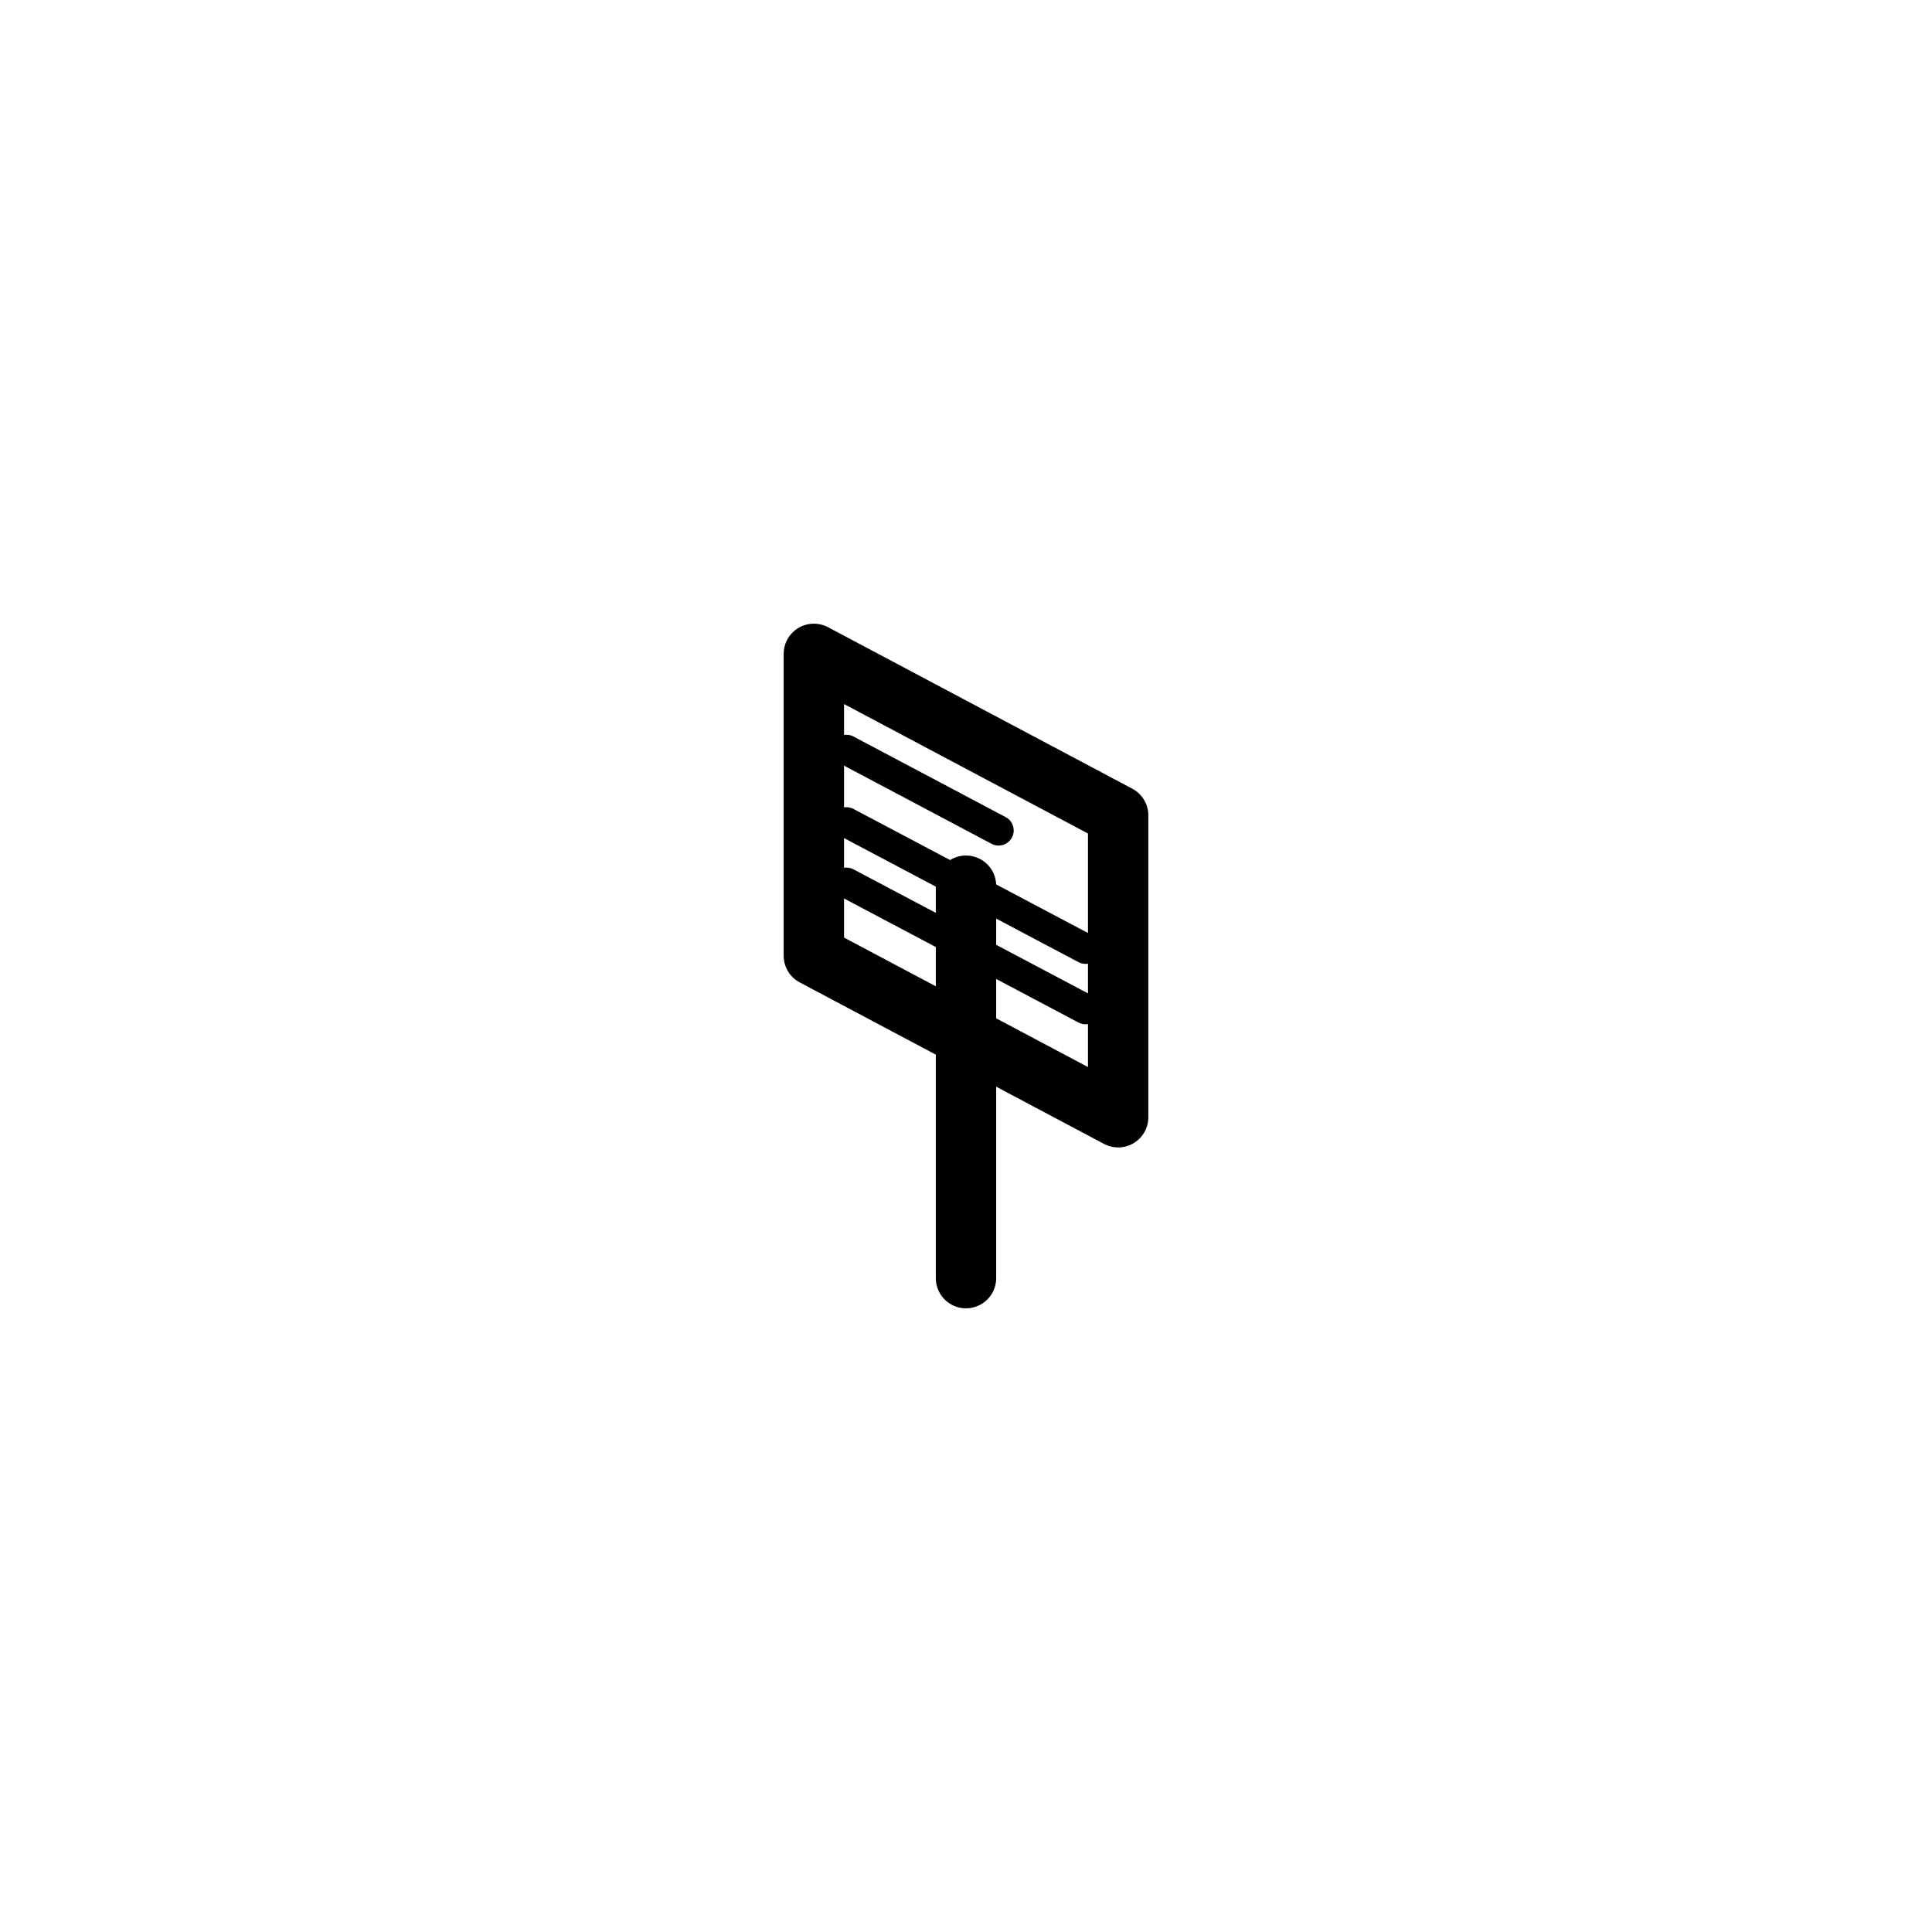
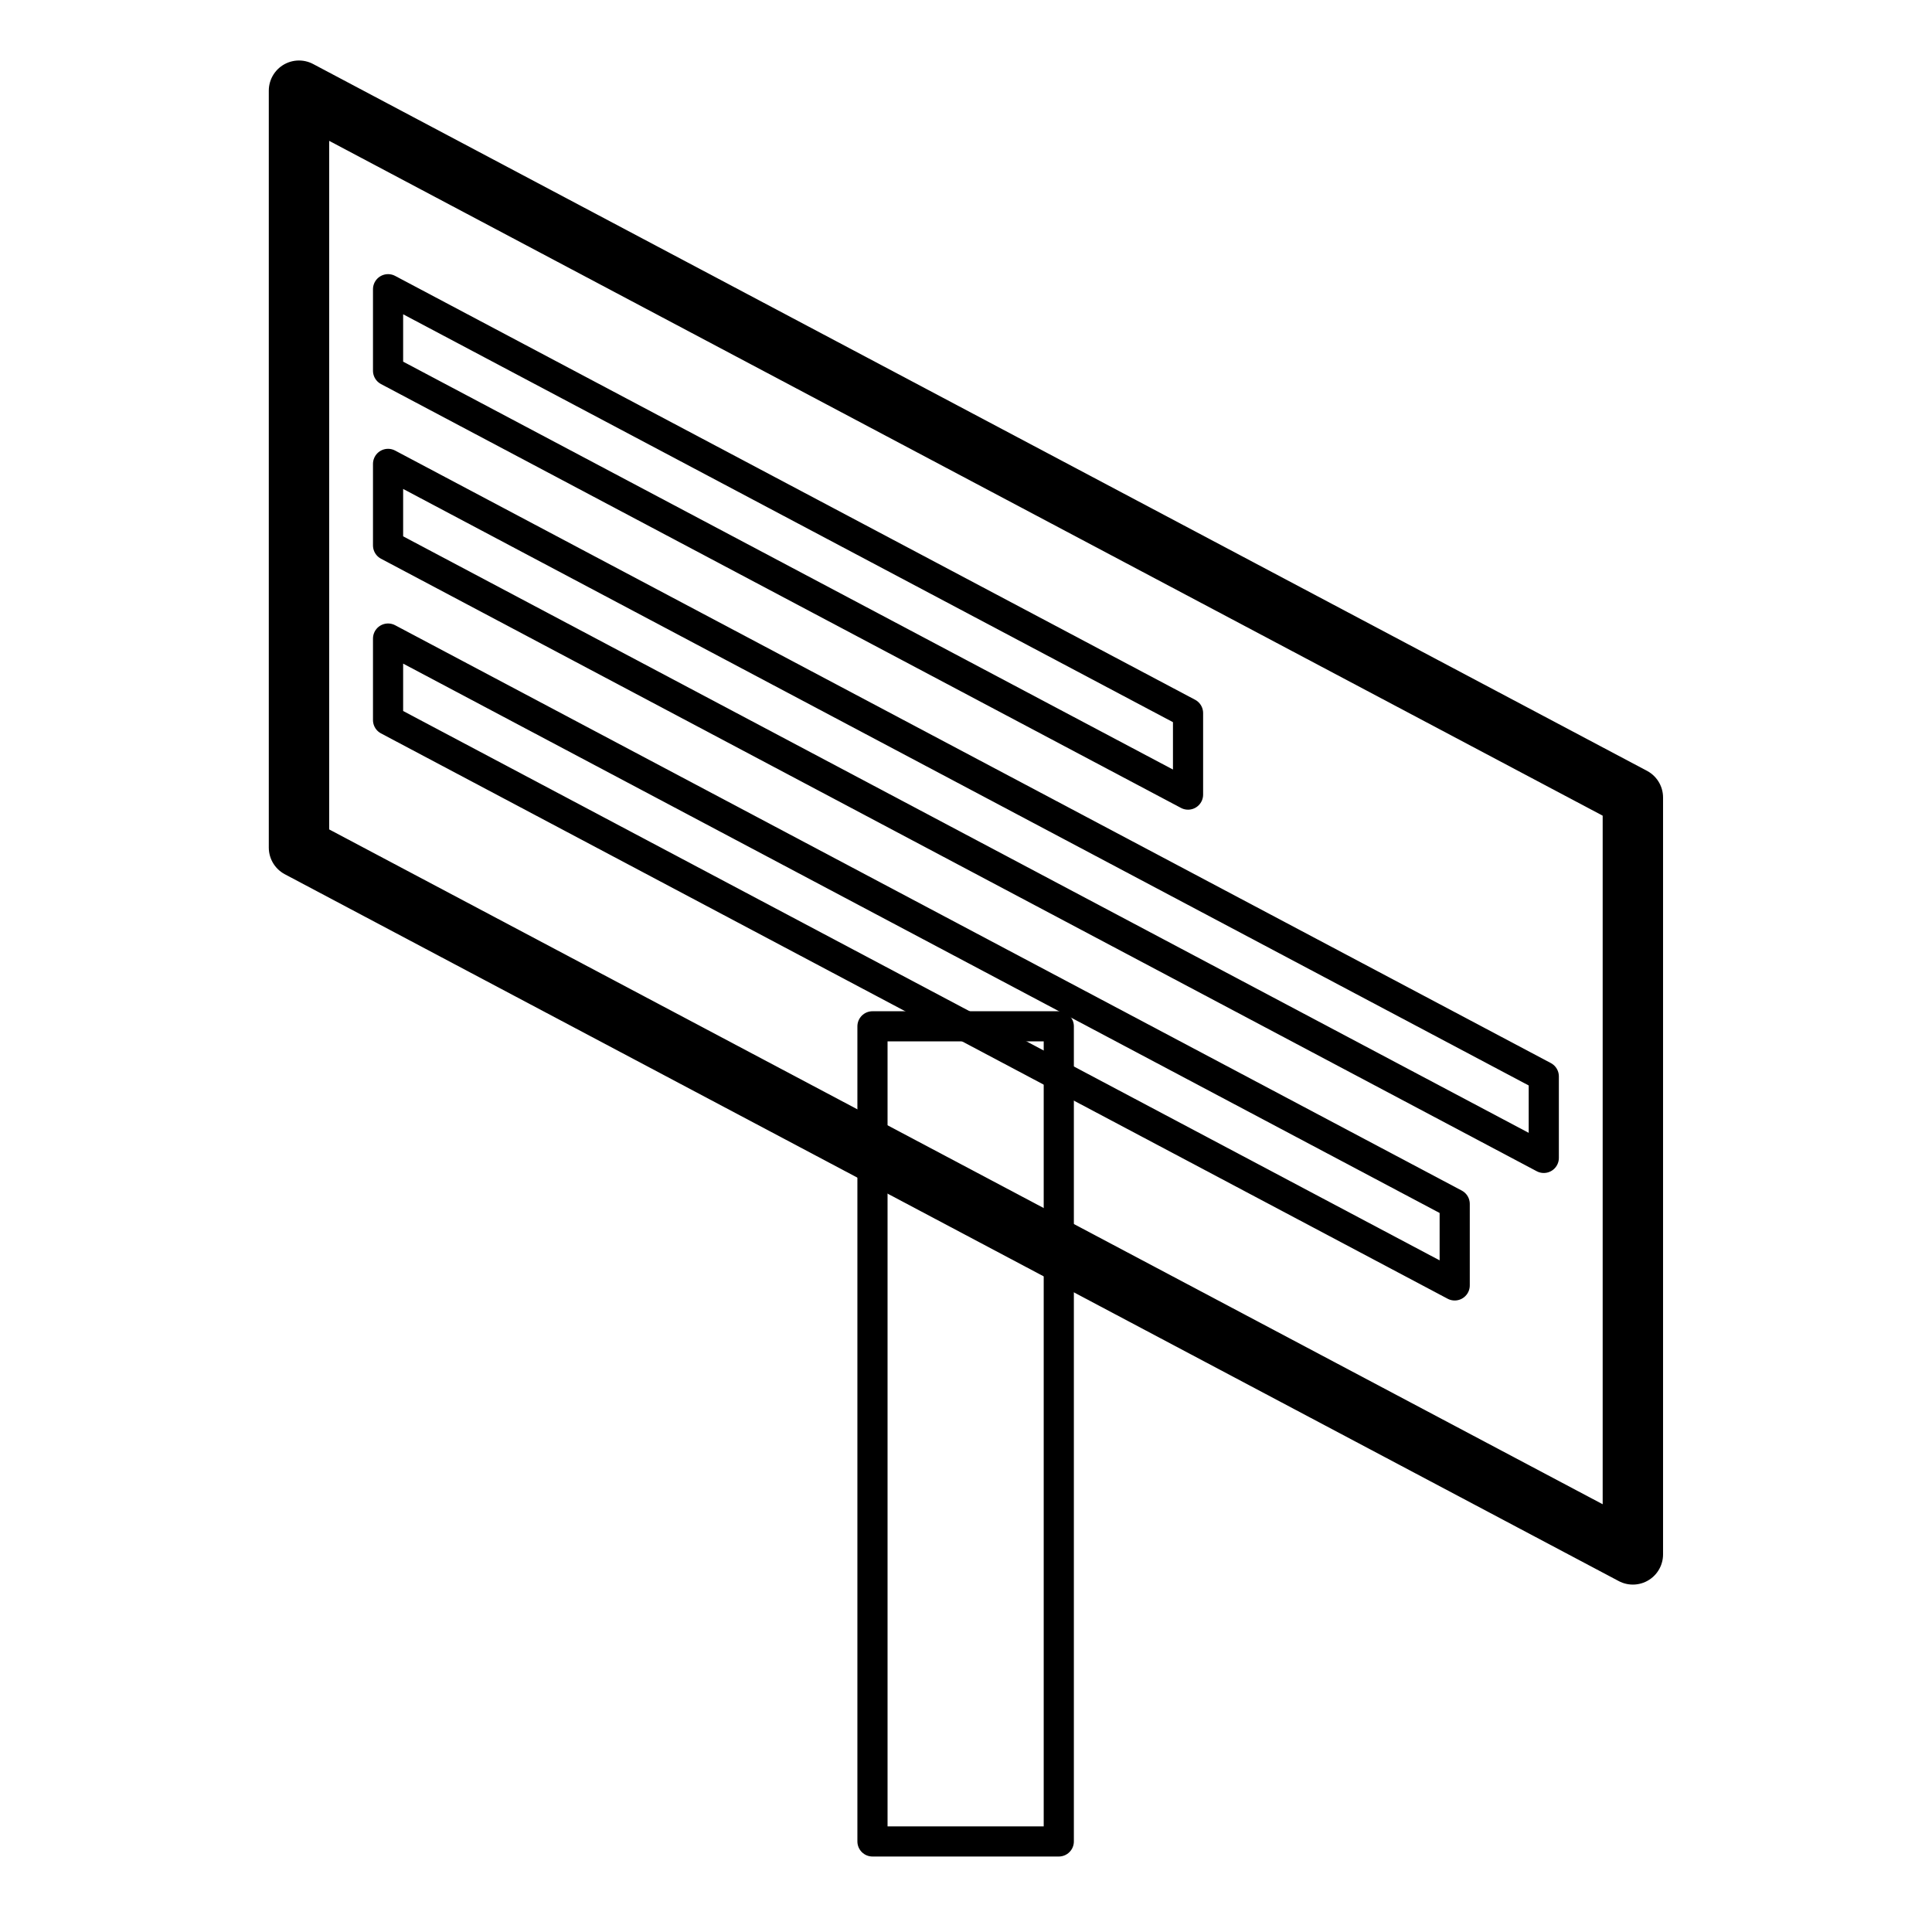
<svg xmlns="http://www.w3.org/2000/svg" viewBox="0 0 64 64" width="64" height="64">
-   <g fill="none" stroke="#000000" stroke-width="1" stroke-linecap="round" stroke-linejoin="round">
-     <path d="M28.04 29.24 L35.96 33.43" />
-     <path d="M28.04 27.24 L35.96 31.43" />
-     <path d="M28.04 24.84 L33.08 27.51" />
-   </g>
-   <g fill="none" stroke="#000000" stroke-width="2" stroke-linecap="round" stroke-linejoin="round">
-     <path d="M32 42.34 L32 29.34" />
-     <path d="M26.96 31.66 L37.04 37.01 L37.04 27.01 L26.96 21.66 Z" />
+   <g transform="translate(-41.65 61.00) scale(1.9287)">
+     <g fill="none" stroke="#000000" stroke-width="0.518" stroke-linecap="round" stroke-linejoin="round">
+       <path d="M36.58 0 L39.78 0 L39.78 -14 L36.58 -14 Z" />
+       <path d="M28.26 -19.26 L46.58 -9.55 L46.58 -10.95 L28.26 -20.66 Z" />
+       <path d="M28.26 -22.26 L48.11 -11.74 L48.11 -13.14 L28.26 -23.66 Z" />
+       <path d="M28.26 -25.26 L42 -17.98 L42 -19.38 L28.26 -26.66 Z" />
+     </g>
+     <g fill="none" stroke="#000000" stroke-width="1.037" stroke-linecap="round" stroke-linejoin="round">
+       <path d="M26.73 -17.07 L49.64 -4.93 L49.64 -17.93 L26.73 -30.07 Z" />
+     </g>
  </g>
</svg>
